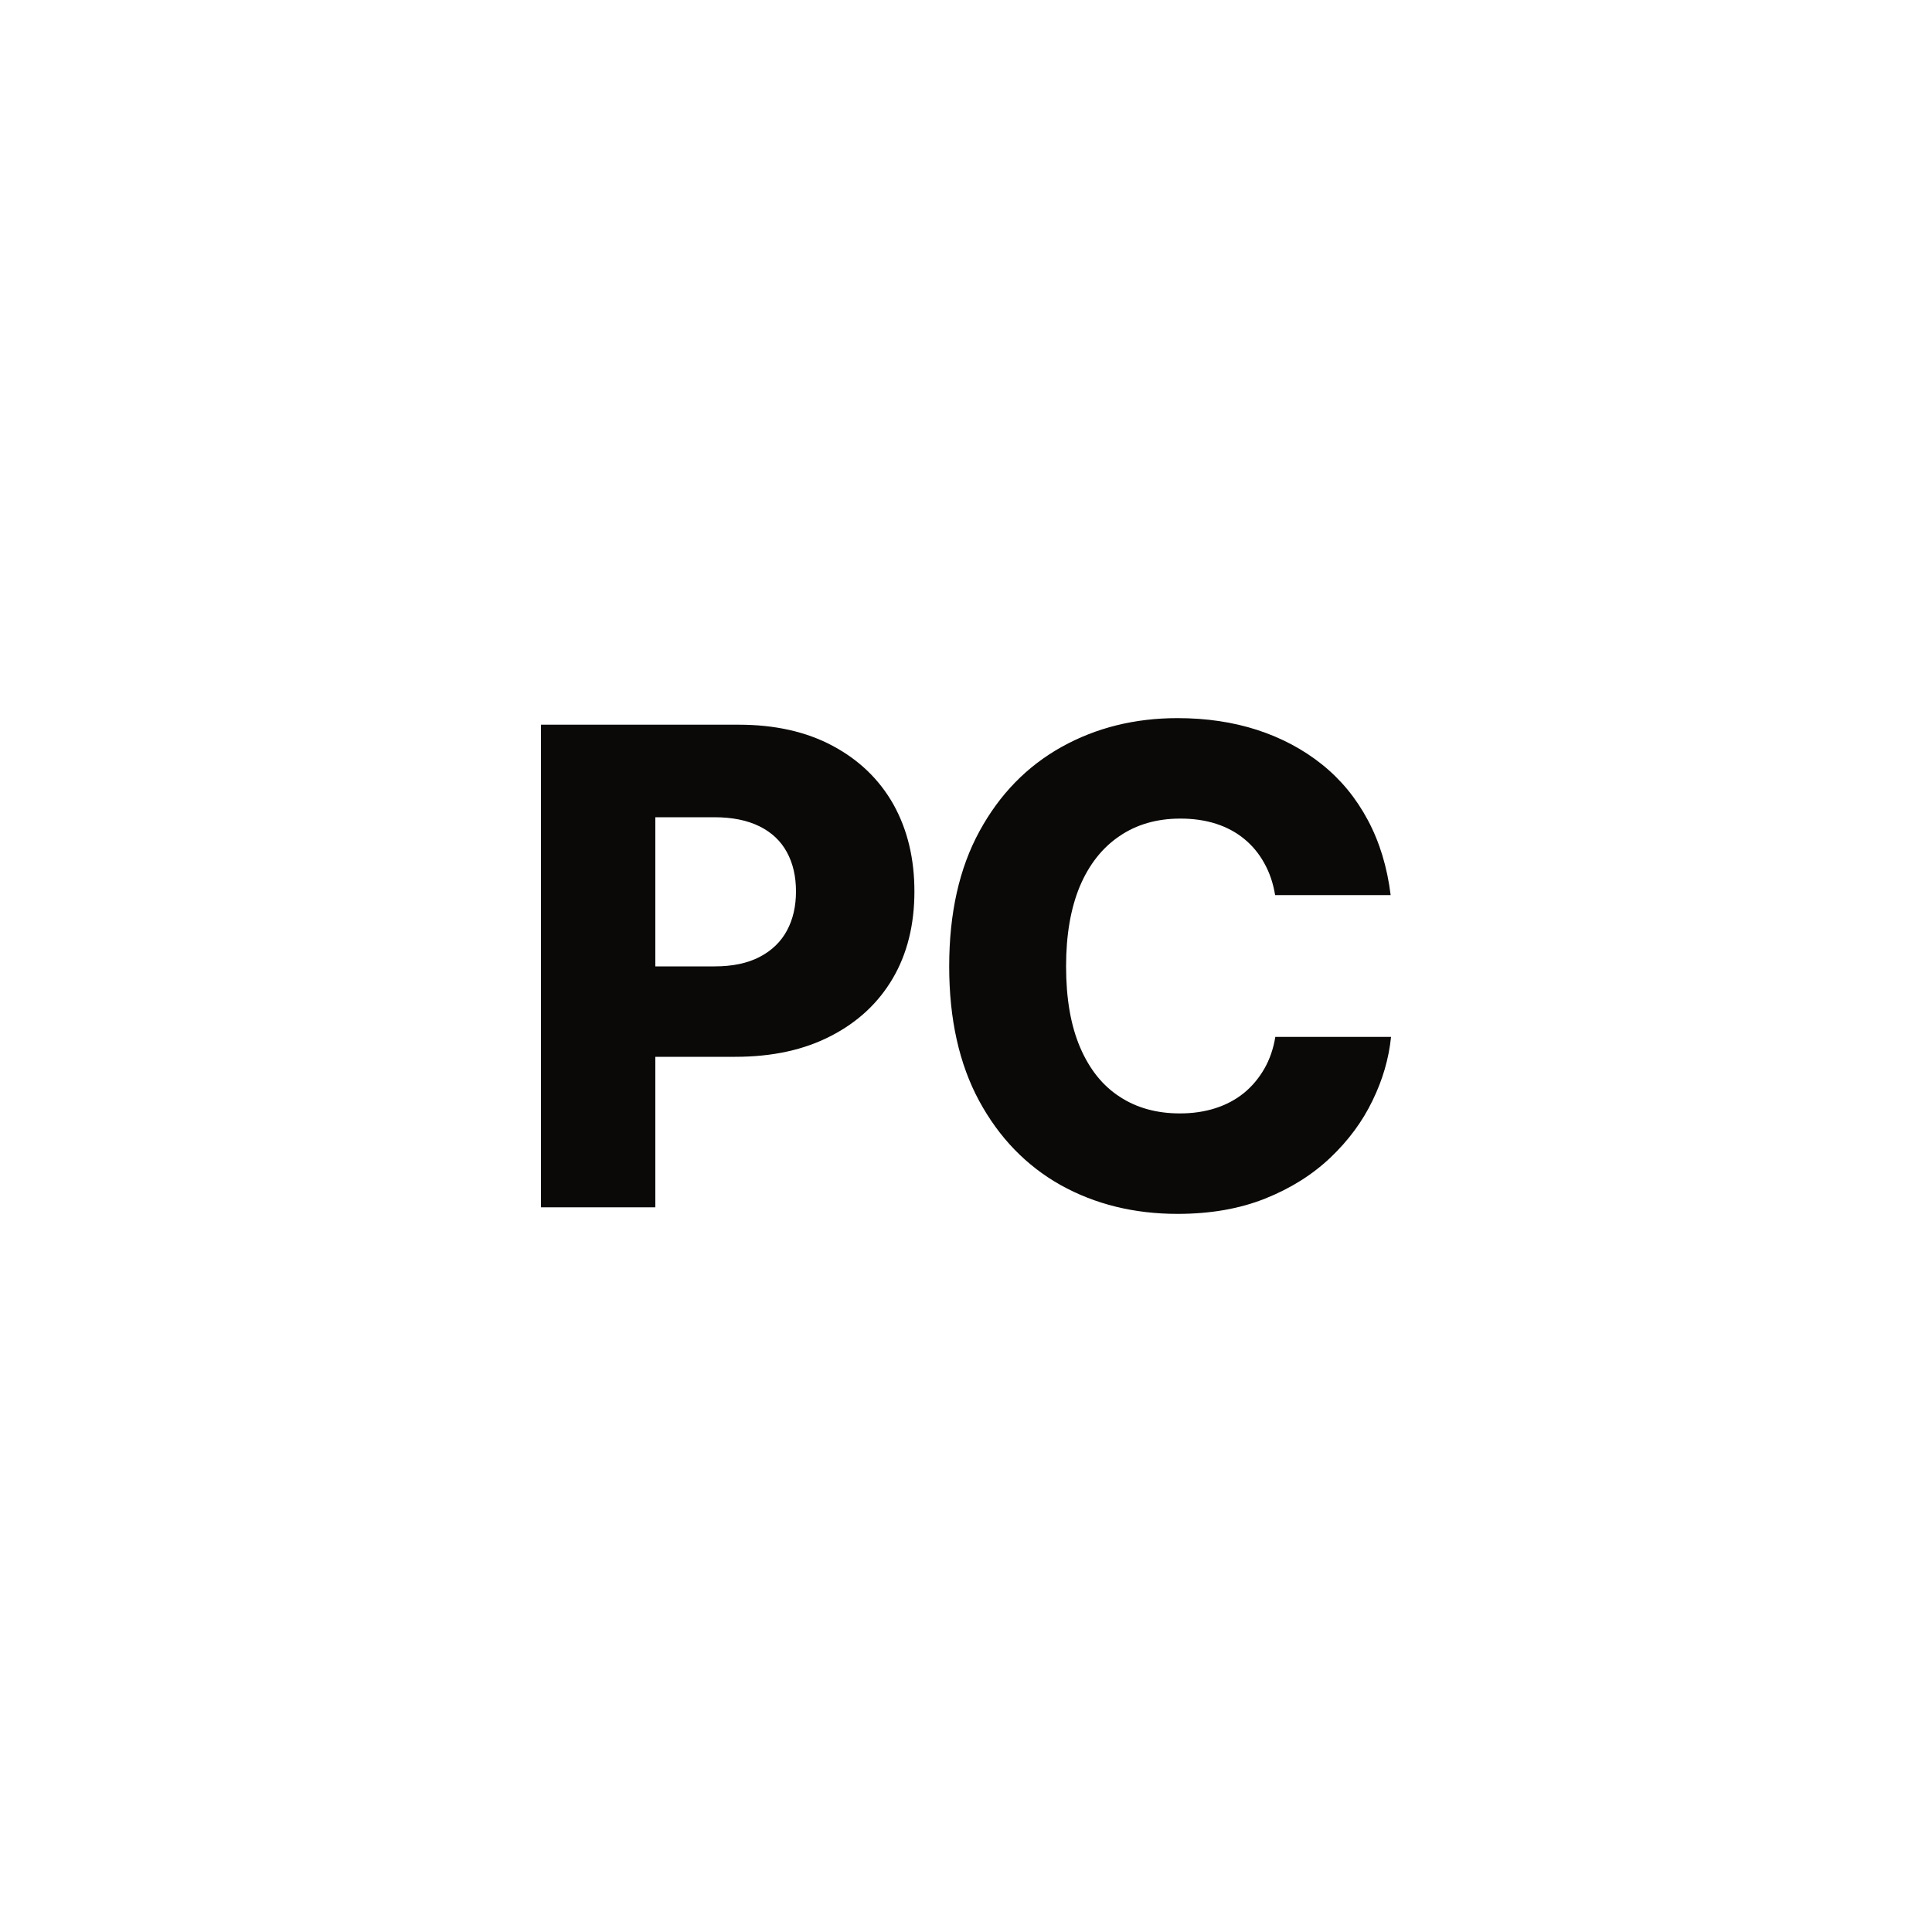
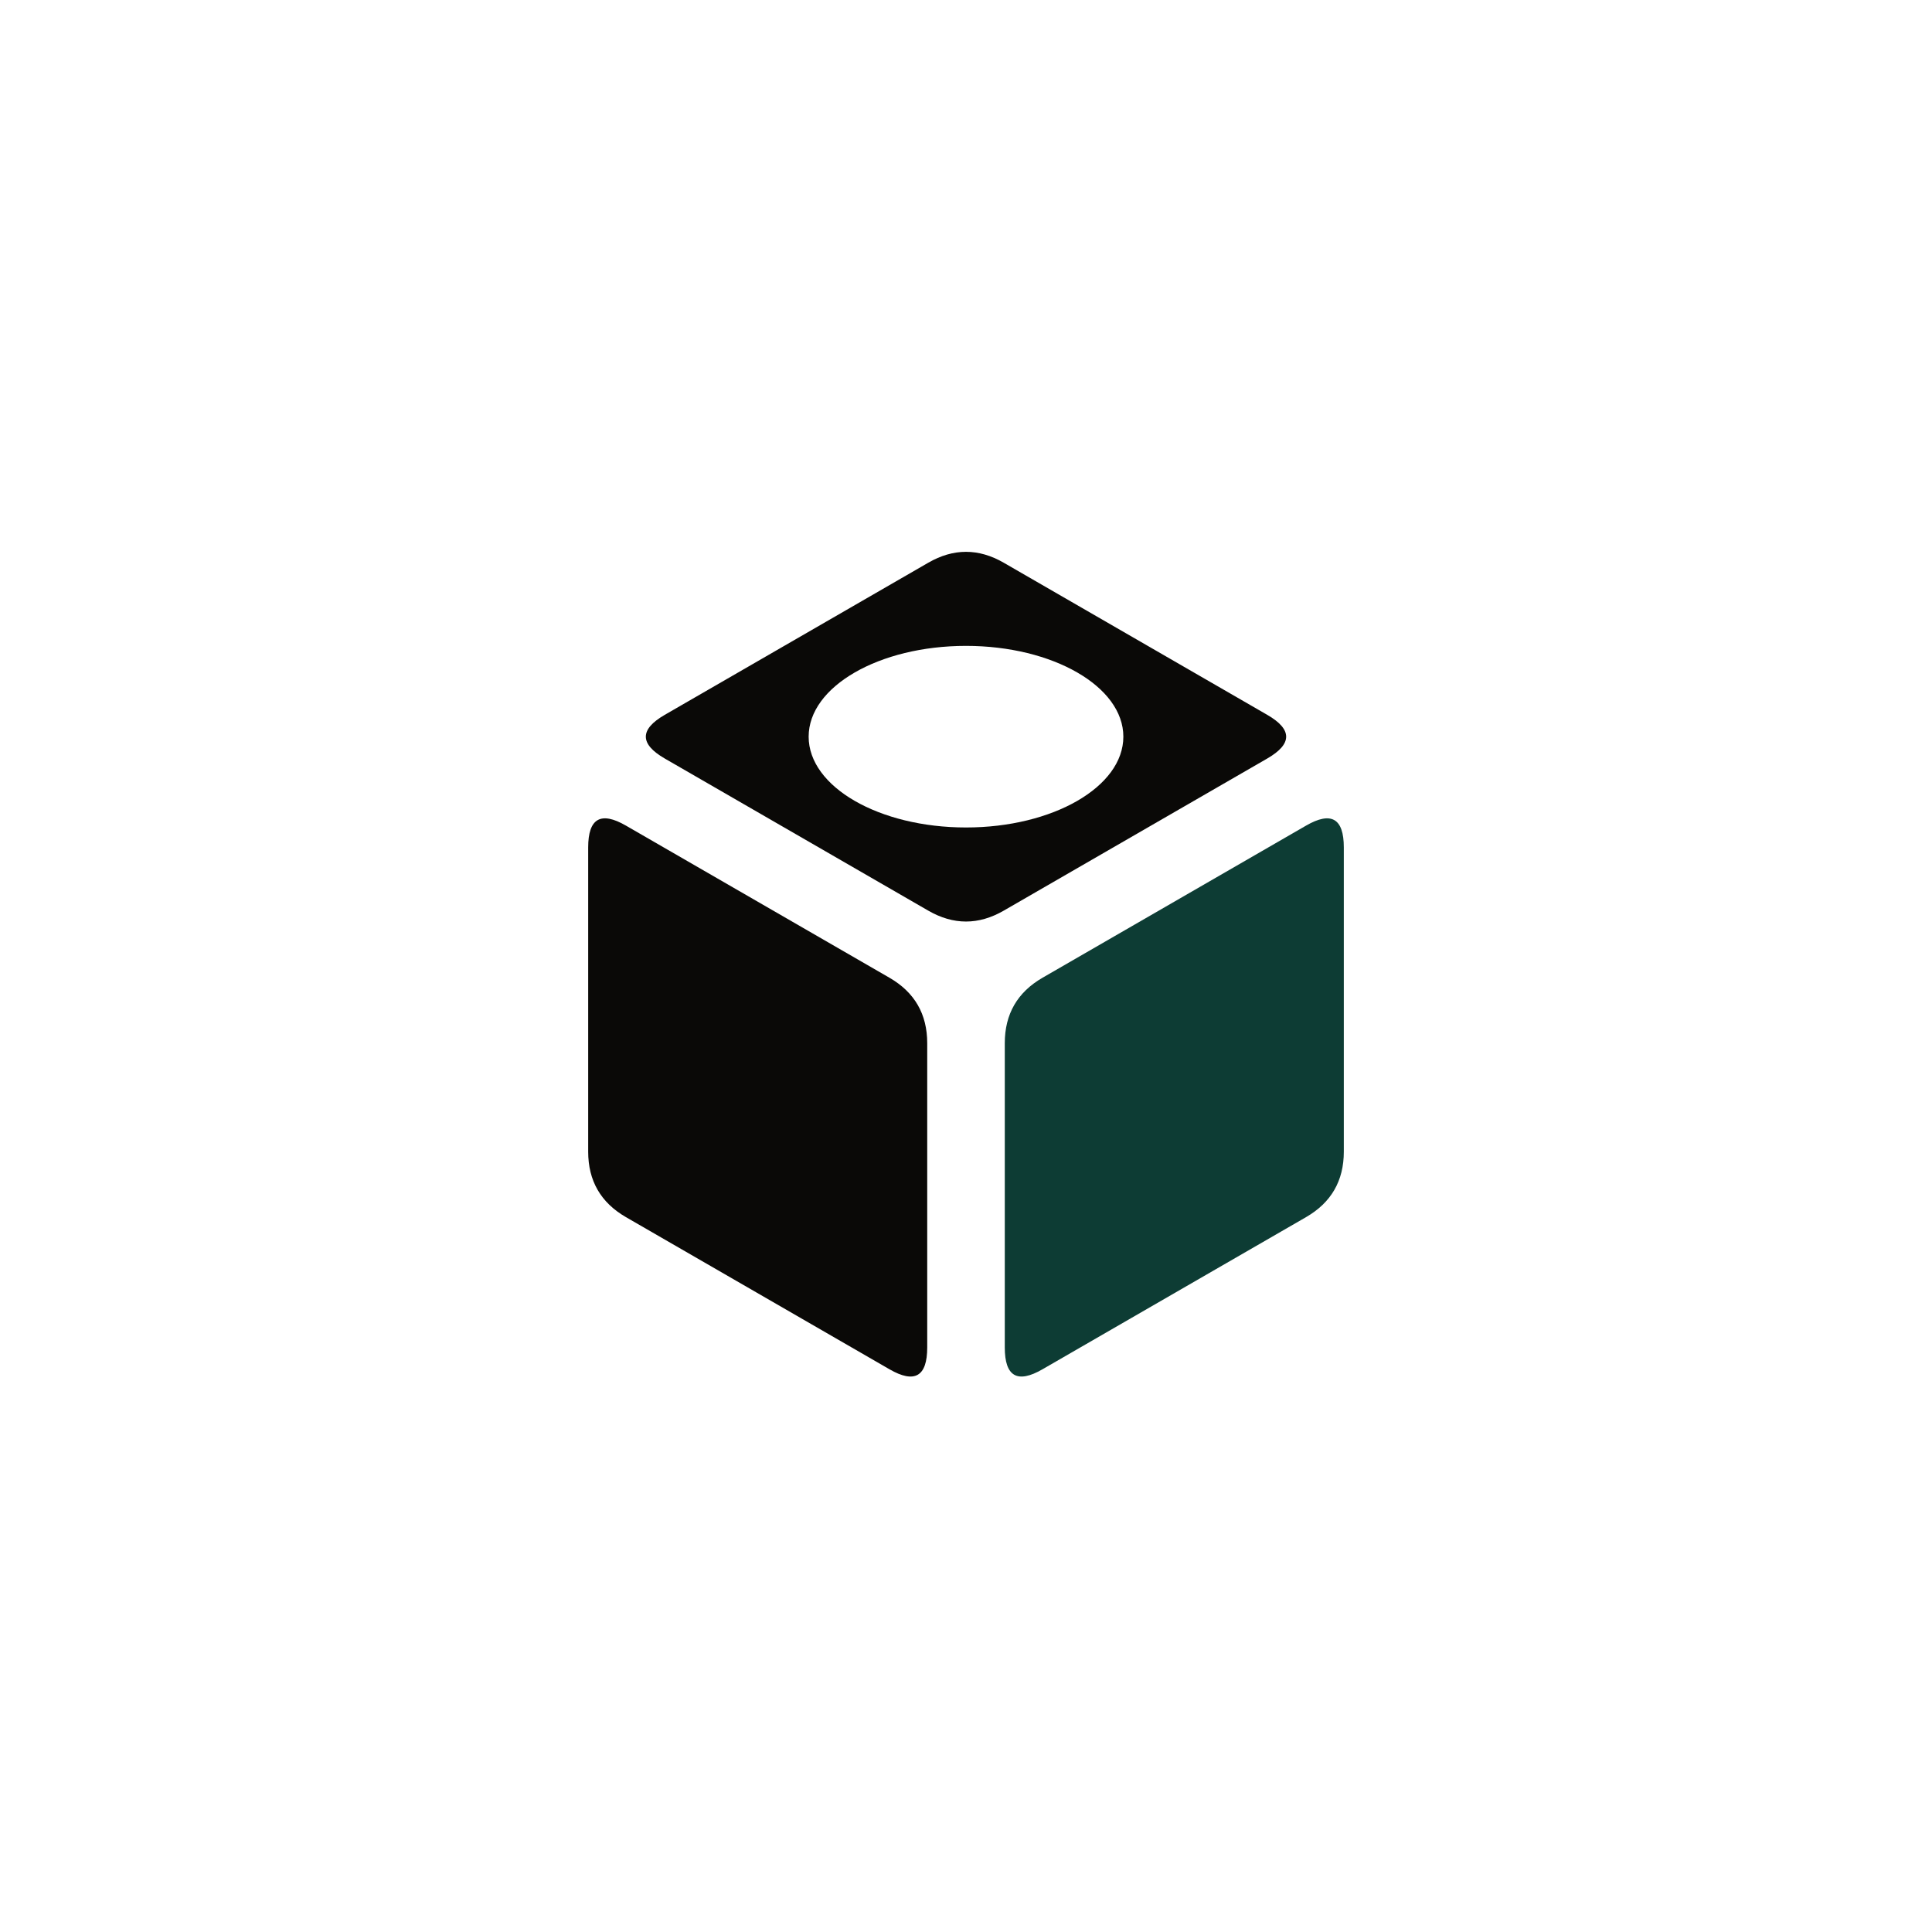
<svg xmlns="http://www.w3.org/2000/svg" viewBox="0 0 100 100">
-   <path d="M33.92 62.49L28 62.49L28 37.51L38.23 37.51Q41.05 37.51 43.09 38.6Q45.14 39.69 46.24 41.63Q47.33 43.58 47.33 46.14L47.33 46.14Q47.33 48.73 46.21 50.64Q45.09 52.55 43.01 53.62Q40.93 54.7 38.06 54.7L38.06 54.7L33.92 54.7L33.92 62.49ZM33.92 42.3L33.92 50.02L36.99 50.02Q38.38 50.02 39.32 49.53Q40.26 49.04 40.73 48.17Q41.2 47.3 41.2 46.14L41.2 46.14Q41.2 44.97 40.73 44.11Q40.26 43.24 39.31 42.77Q38.36 42.3 36.97 42.3L36.97 42.3L33.92 42.3ZM60.95 62.83L60.95 62.83Q57.58 62.83 54.9 61.34Q52.23 59.84 50.68 56.98Q49.13 54.11 49.13 50.02L49.13 50.02Q49.13 45.89 50.7 43.02Q52.26 40.16 54.95 38.66Q57.63 37.17 60.95 37.17L60.95 37.17Q63.18 37.17 65.07 37.78Q66.97 38.4 68.43 39.57Q69.89 40.74 70.8 42.45Q71.71 44.15 71.98 46.33L71.98 46.33L66 46.33Q65.85 45.41 65.44 44.68Q65.04 43.95 64.41 43.43Q63.78 42.91 62.95 42.64Q62.11 42.37 61.1 42.37L61.1 42.37Q59.27 42.37 57.94 43.28Q56.61 44.18 55.89 45.88Q55.18 47.59 55.18 50.02L55.18 50.02Q55.18 52.52 55.91 54.22Q56.64 55.92 57.96 56.77Q59.27 57.63 61.07 57.63L61.07 57.63Q62.07 57.63 62.91 57.36Q63.75 57.09 64.39 56.57Q65.02 56.05 65.44 55.32Q65.86 54.59 66.01 53.67L66.01 53.67L72 53.67Q71.83 55.35 71.04 56.97Q70.26 58.59 68.86 59.92Q67.46 61.25 65.48 62.04Q63.5 62.83 60.95 62.83Z" fill="#0A0907" />
+   <g transform="translate(50 50) scale(0.04825) translate(-512 -500)">
+     <path d="M471.5 67.4Q512 44 552.5 67.4L835.2 230.6Q875.7 254 835.2 277.4L552.5 440.6Q512 464 471.5 440.6L188.8 277.4Q148.3 254 188.8 230.6ZM343.2 254A168.8 97.4 0 1 0 680.8 254A168.8 97.4 0 1 0 343.2 254Z" fill="#0A0907" fill-rule="evenodd" />
+     <path d="M106.7 372.8Q106.7 326 147.2 349.4L429.9 512.6Q470.4 536 470.4 582.8L470.4 909.2Q470.4 956 429.9 932.6L147.2 769.4Q106.7 746 106.7 699.2Z" fill="#0A0907" />
+     <path d="M553.6 582.8Q553.6 536 594.1 512.6L876.8 349.4Q917.3 326 917.3 372.8L917.3 699.2Q917.3 746 876.8 769.4L594.1 932.6Q553.6 956 553.6 909.2Z" fill="#0D3C34" />
+   </g>
</svg>
